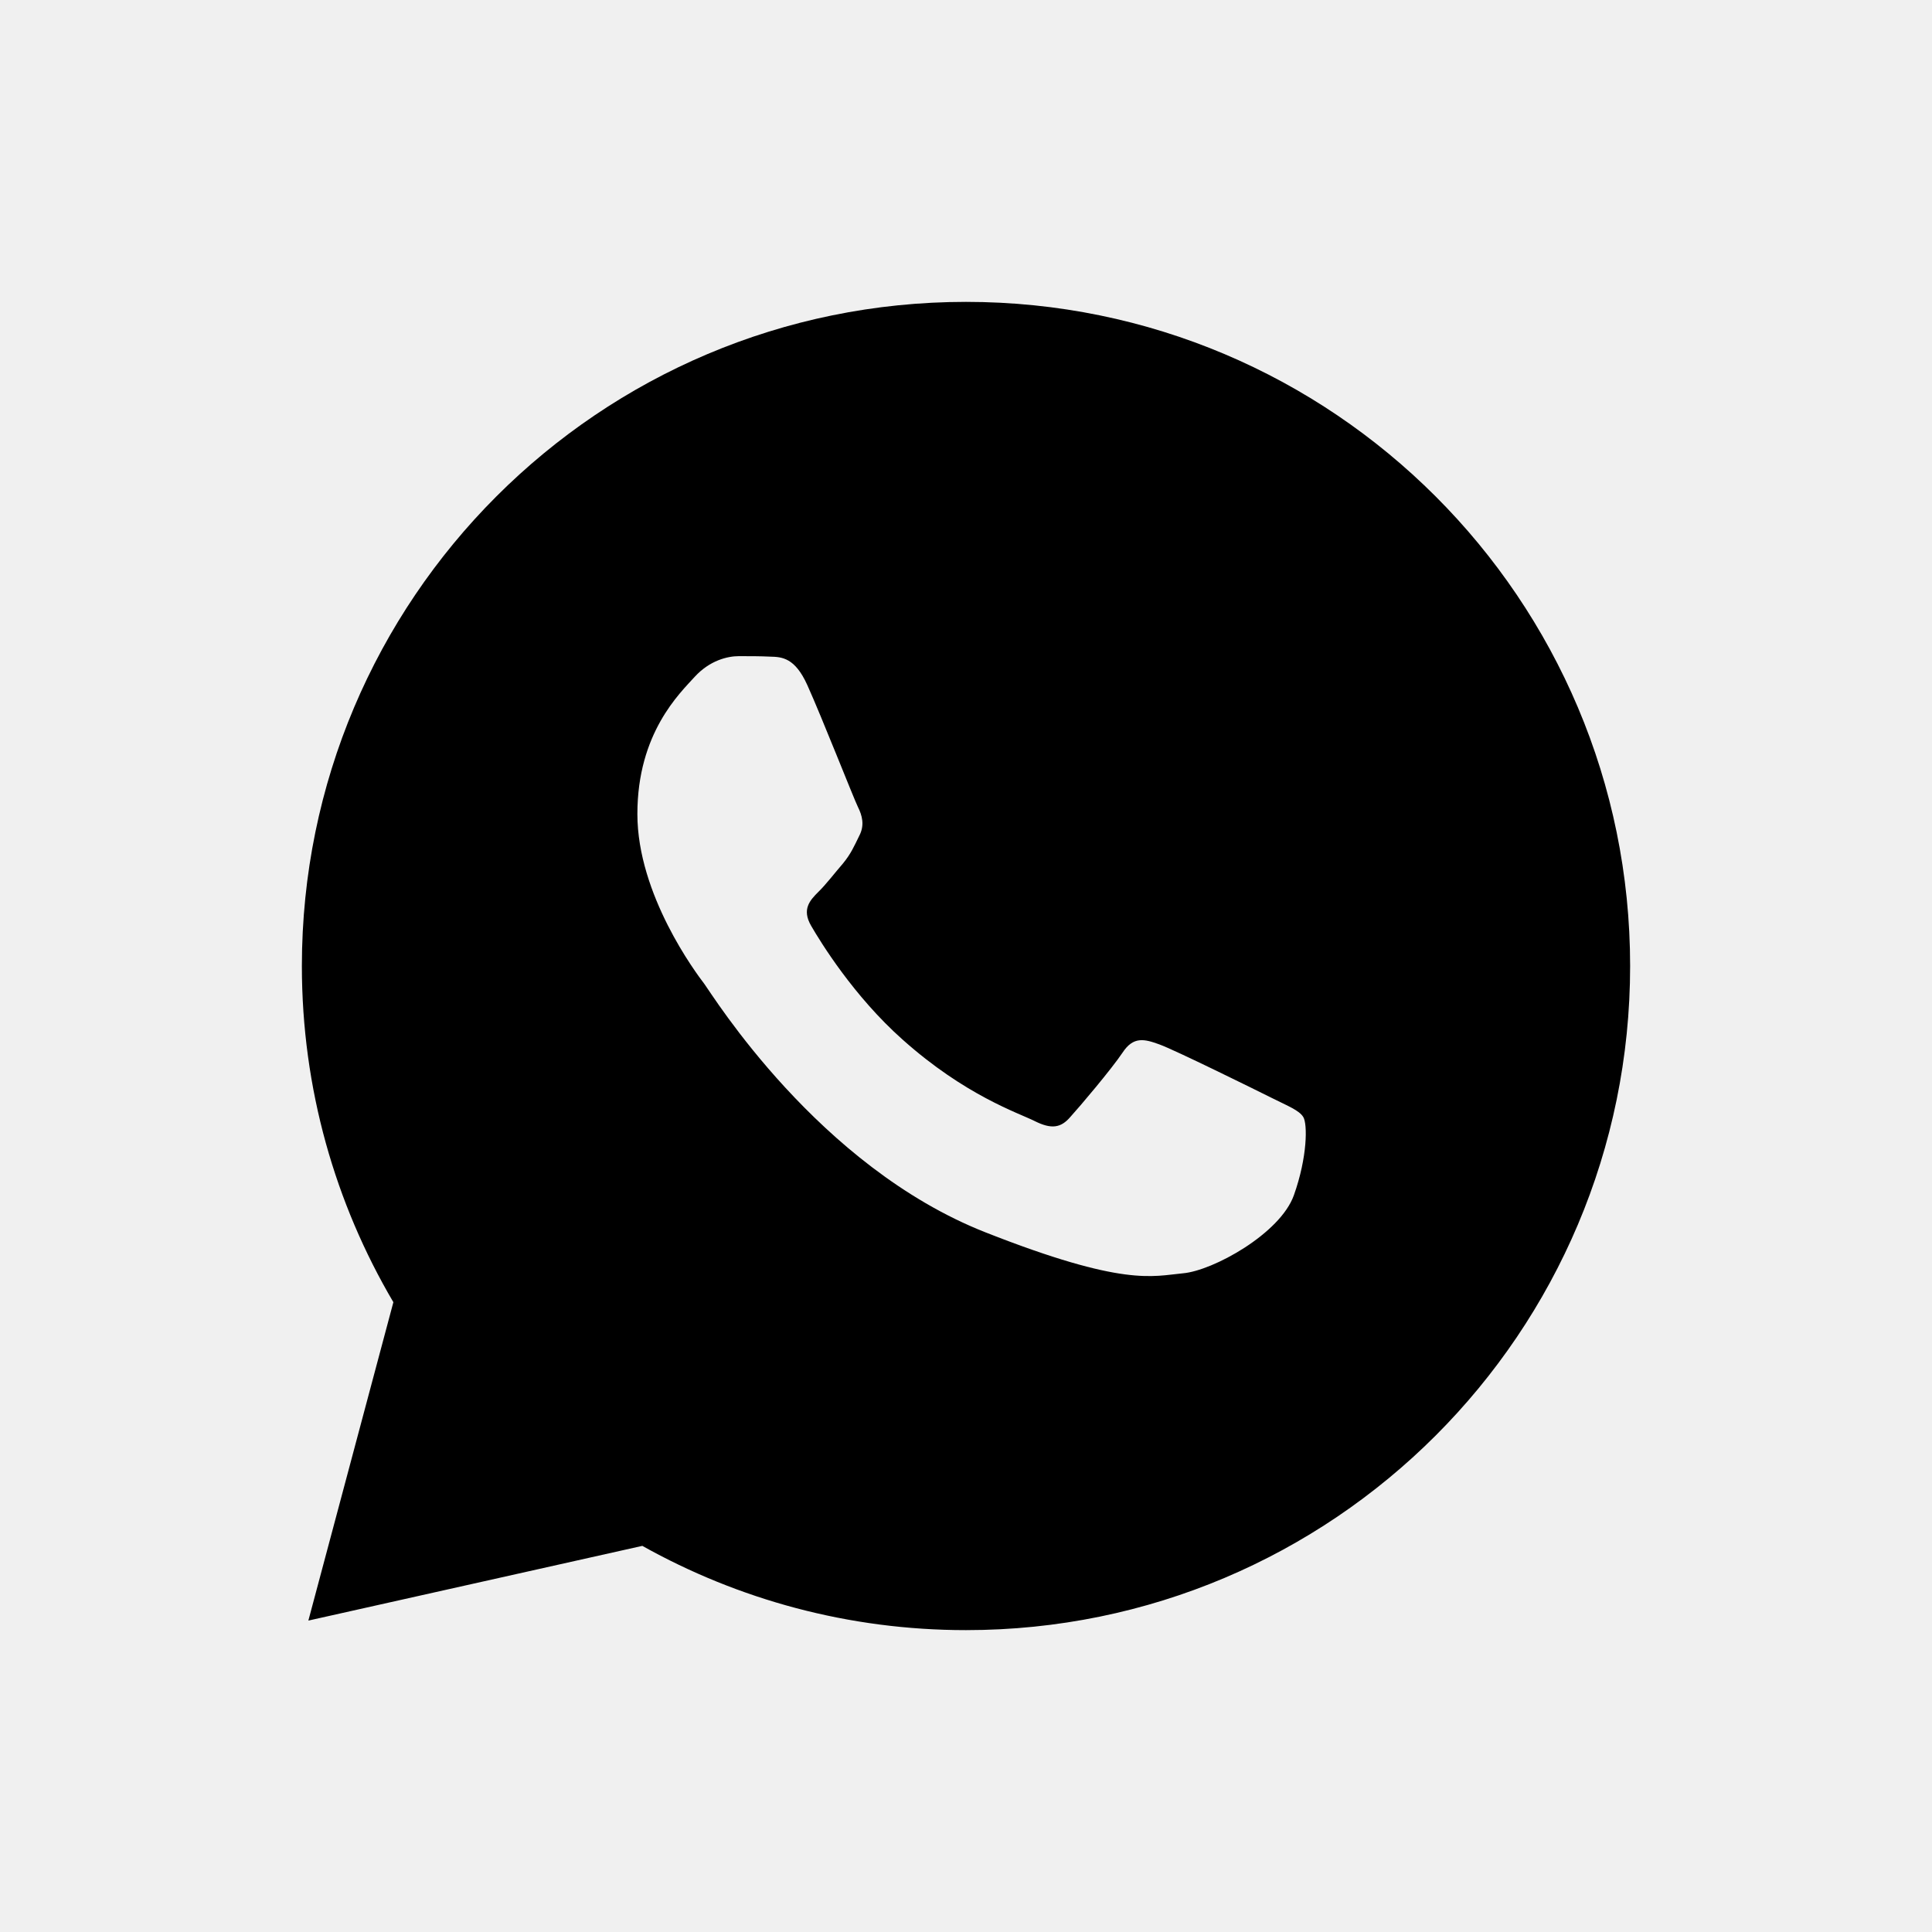
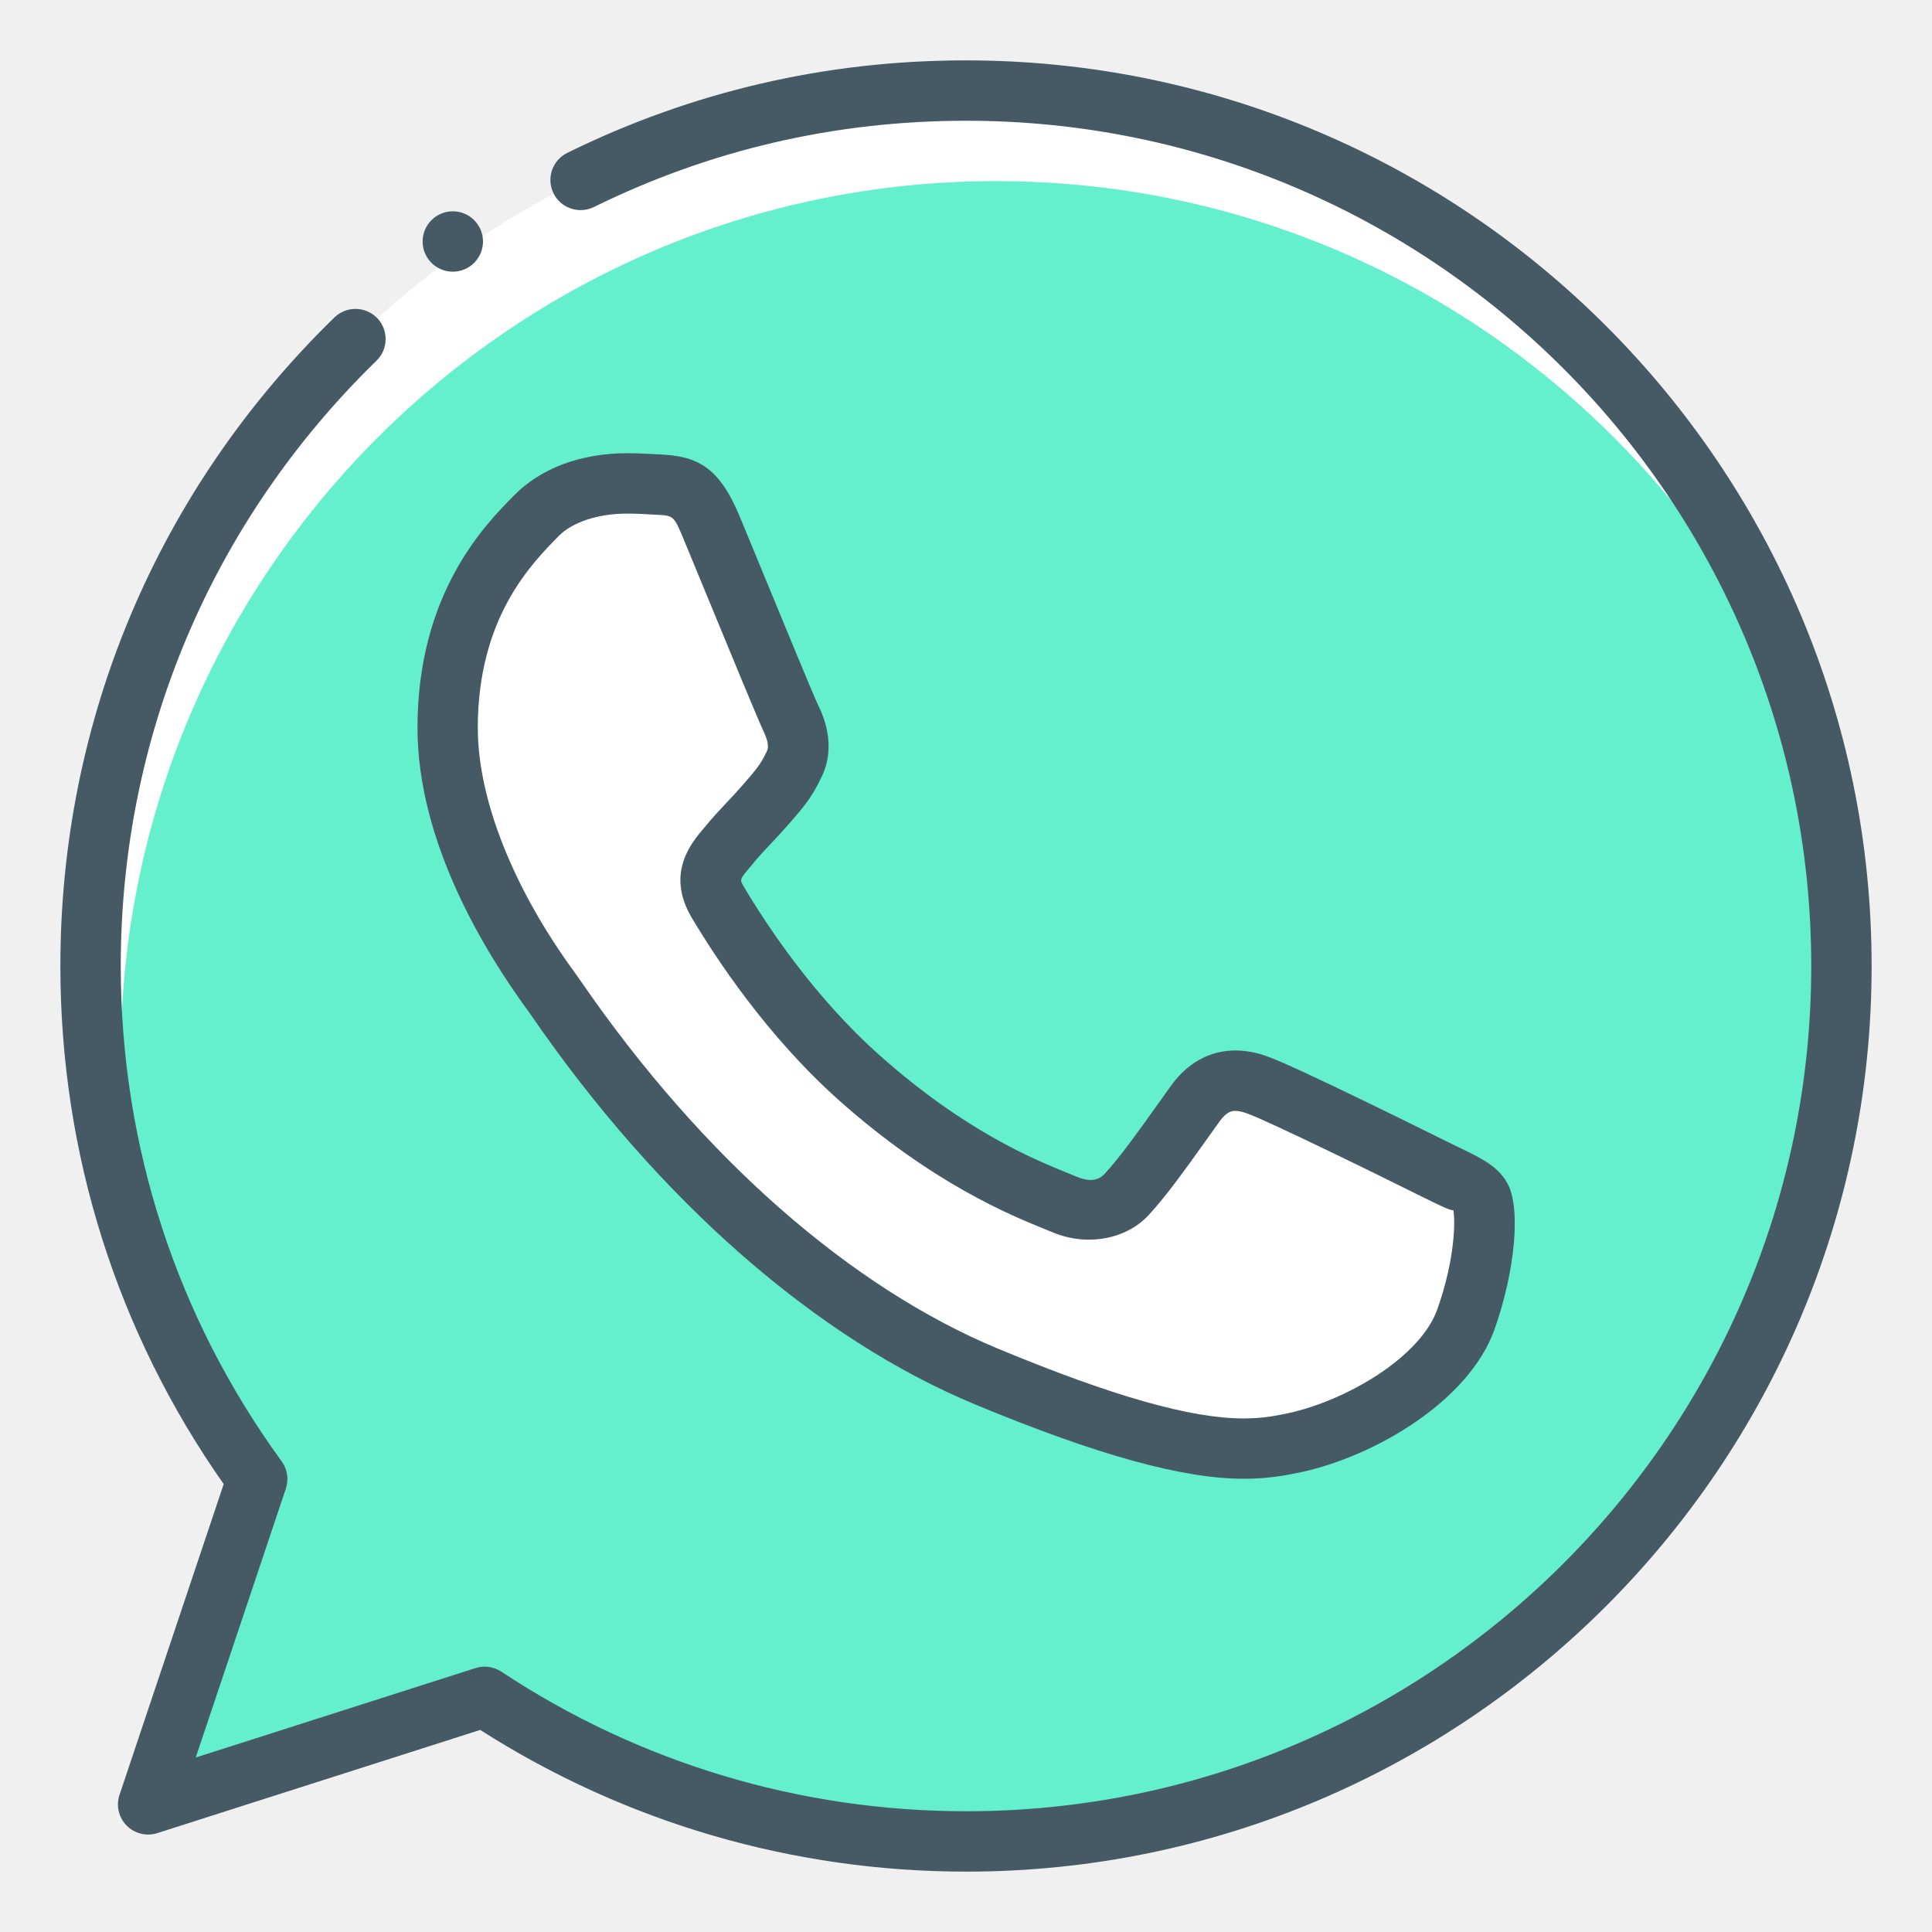
- <svg xmlns="http://www.w3.org/2000/svg" viewBox="0 0 64 64" width="48px" height="48px">
-   <path d="M32,10c12.15,0,22,9.85,22,22s-9.85,22-22,22c-3.894,0-7.549-1.016-10.722-2.791l-11.063,2.475 l2.816-10.547C11.107,39.87,10,36.065,10,32C10,19.85,19.85,10,32,10z M42.861,39.595c0.453-1.272,0.453-2.363,0.312-2.592 c-0.137-0.222-0.495-0.358-1.041-0.631c-0.546-0.273-3.225-1.595-3.727-1.775c-0.495-0.18-0.862-0.273-1.219,0.273 c-0.367,0.546-1.406,1.775-1.731,2.132c-0.315,0.367-0.631,0.409-1.177,0.136c-0.546-0.273-2.303-0.845-4.383-2.704 c-1.619-1.441-2.712-3.225-3.027-3.769c-0.315-0.545-0.035-0.843,0.238-1.117c0.248-0.238,0.546-0.631,0.82-0.946 c0.264-0.325,0.357-0.546,0.537-0.913c0.189-0.357,0.094-0.682-0.042-0.955c-0.136-0.273-1.193-2.968-1.679-4.043 c-0.409-0.904-0.836-0.93-1.228-0.939c-0.317-0.016-0.684-0.016-1.041-0.016c-0.367,0-0.955,0.136-1.458,0.682 c-0.493,0.546-1.901,1.861-1.901,4.547c0,2.677,1.945,5.271,2.218,5.628c0.273,0.367,3.769,6.046,9.313,8.23 c4.596,1.81,5.535,1.45,6.541,1.357C40.182,42.094,42.408,40.866,42.861,39.595z" />
+ <svg xmlns="http://www.w3.org/2000/svg" enable-background="new 0 0 32 32" height="32px" version="1.1" viewBox="0 0 32 32" width="32px" xml:space="preserve">
+   <g id="Whatsapp">
+     <path d="M16.004,1.5h-0.008v0l0,0C8.002,1.5,1.5,8.004,1.5,16c0,3.171,1.022,6.112,2.761,8.499l-1.807,5.388   l5.573-1.782c2.293,1.518,5.028,2.396,7.977,2.396C23.998,30.5,30.5,23.996,30.5,16S23.998,1.5,16.004,1.5z" fill="#FFFFFF" />
+     <path d="M8.027,28.104c2.293,1.518,5.028,2.396,7.977,2.396C23.998,30.5,30.5,23.996,30.5,16   c0-1.334-0.196-2.621-0.535-3.849C27.832,6.798,22.608,3,16.504,3h-0.008v0l0,0C8.502,3,2,9.504,2,17.5   c0,0.409-0.087,0.824-0.229,1.241c0.407,2.117,1.267,4.077,2.49,5.757l-1.807,5.388L8.027,28.104z" fill="#65F0CD" />
+     <path d="M16.004,31c-2.868,0-5.646-0.811-8.05-2.347l-5.348,1.709c-0.179,0.057-0.376,0.009-0.509-0.125   c-0.132-0.134-0.178-0.332-0.117-0.51l1.725-5.146C1.935,22.061,1,19.1,1,16c0-4.076,1.612-7.891,4.539-10.742   C5.736,5.066,6.053,5.07,6.246,5.267c0.192,0.198,0.188,0.515-0.01,0.707C3.505,8.636,2,12.196,2,16   c0,2.974,0.922,5.811,2.665,8.204c0.095,0.131,0.121,0.3,0.069,0.454l-1.492,4.452l4.633-1.481   c0.144-0.047,0.302-0.024,0.429,0.059C10.589,29.2,13.252,30,16.004,30C23.722,30,30,23.72,30,16c0-7.719-6.278-14-13.996-14   c-0.001,0-0.002,0-0.003,0c-2.167,0-4.238,0.481-6.164,1.429C9.589,3.55,9.29,3.449,9.168,3.202S9.147,2.654,9.396,2.532   C11.46,1.516,13.682,1,15.996,1C24.272,1,31,7.729,31,16S24.272,31,16.004,31z" fill="#455A64" />
+     <g>
+       <path d="M23.717,19.344c-0.426-0.213-2.497-1.236-2.889-1.373c-0.384-0.145-0.75-0.093-1.039,0.316    c-0.41,0.571-0.81,1.151-1.134,1.5c-0.256,0.273-0.674,0.307-1.022,0.162c-0.469-0.196-1.781-0.657-3.4-2.097    c-1.253-1.116-2.105-2.506-2.353-2.923c-0.247-0.426-0.025-0.674,0.171-0.904c0.213-0.264,0.417-0.452,0.63-0.699    c0.214-0.248,0.333-0.375,0.47-0.665c0.145-0.281,0.042-0.571-0.061-0.785c-0.102-0.213-0.954-2.293-1.304-3.137    c-0.281-0.673-0.494-0.699-0.92-0.716c-0.146-0.008-0.307-0.017-0.486-0.017c-0.554,0-1.133,0.162-1.482,0.52    c-0.427,0.435-1.483,1.449-1.483,3.529s1.517,4.092,1.722,4.374c0.213,0.281,2.957,4.611,7.218,6.376    c3.332,1.381,4.321,1.253,5.079,1.091c1.108-0.239,2.497-1.058,2.847-2.046c0.35-0.989,0.35-1.833,0.247-2.012    C24.424,19.66,24.143,19.558,23.717,19.344z" fill="#FFFFFF" />
+       <path d="M20.602,24.493L20.602,24.493c-1.011,0-2.422-0.39-4.439-1.226c-2.633-1.09-5.243-3.374-7.35-6.429    l-0.075-0.107c-0.696-0.951-1.823-2.773-1.823-4.675c0-2.229,1.115-3.36,1.592-3.843c0.449-0.461,1.12-0.706,1.874-0.706    c0.19,0,0.36,0.009,0.515,0.018c0.635,0.025,1.003,0.185,1.353,1.022l0.363,0.88c0.384,0.931,0.857,2.08,0.931,2.235    c0.082,0.169,0.331,0.688,0.054,1.228c-0.148,0.316-0.293,0.483-0.492,0.713c-0.14,0.161-0.233,0.261-0.328,0.361    c-0.11,0.118-0.222,0.234-0.334,0.375c-0.193,0.226-0.193,0.226-0.128,0.339c0.37,0.625,1.157,1.825,2.253,2.8    c1.422,1.265,2.571,1.73,3.123,1.954l0.137,0.056c0.145,0.06,0.328,0.103,0.465-0.042c0.248-0.267,0.562-0.706,0.894-1.171    l0.199-0.279c0.349-0.493,0.779-0.597,1.078-0.597c0.175,0,0.357,0.035,0.543,0.105c0.465,0.162,2.912,1.381,2.937,1.393    l0.235,0.115c0.35,0.168,0.626,0.301,0.784,0.579c0.229,0.398,0.139,1.442-0.209,2.427c-0.417,1.179-1.967,2.1-3.213,2.368    C21.293,24.438,20.998,24.493,20.602,24.493z M10.38,8.507c-0.472,0-0.902,0.142-1.124,0.369c-0.461,0.468-1.342,1.361-1.342,3.18    c0,1.181,0.585,2.658,1.605,4.051l0.116,0.165c1.998,2.898,4.452,5.055,6.909,6.072c1.893,0.785,3.182,1.15,4.057,1.15l0,0    c0.3,0,0.523-0.042,0.727-0.085c0.973-0.21,2.198-0.929,2.479-1.724c0.304-0.857,0.298-1.516,0.262-1.647    c-0.002,0.031-0.182-0.054-0.327-0.124l-0.249-0.122c-0.701-0.351-2.513-1.236-2.83-1.347c-0.084-0.032-0.148-0.045-0.202-0.045    c-0.045,0-0.138,0-0.264,0.178l-0.2,0.28c-0.351,0.492-0.682,0.956-0.976,1.272c-0.377,0.403-1.024,0.515-1.581,0.283    l-0.127-0.052c-0.557-0.225-1.862-0.753-3.413-2.133c-1.196-1.066-2.049-2.363-2.451-3.042c-0.423-0.729,0.006-1.231,0.212-1.472    c0.131-0.163,0.259-0.298,0.387-0.434c0.084-0.089,0.168-0.178,0.254-0.278c0.225-0.259,0.299-0.345,0.396-0.552    c0.029-0.057,0.045-0.138-0.059-0.354c-0.076-0.16-0.562-1.334-0.953-2.286l-0.362-0.877c-0.165-0.396-0.165-0.396-0.479-0.408    C10.701,8.515,10.549,8.507,10.38,8.507z" fill="#455A64" />
+     </g>
+     <g>
+       <circle cx="7.5" cy="4" fill="#455A64" r="0.5" />
+     </g>
+   </g>
</svg>
